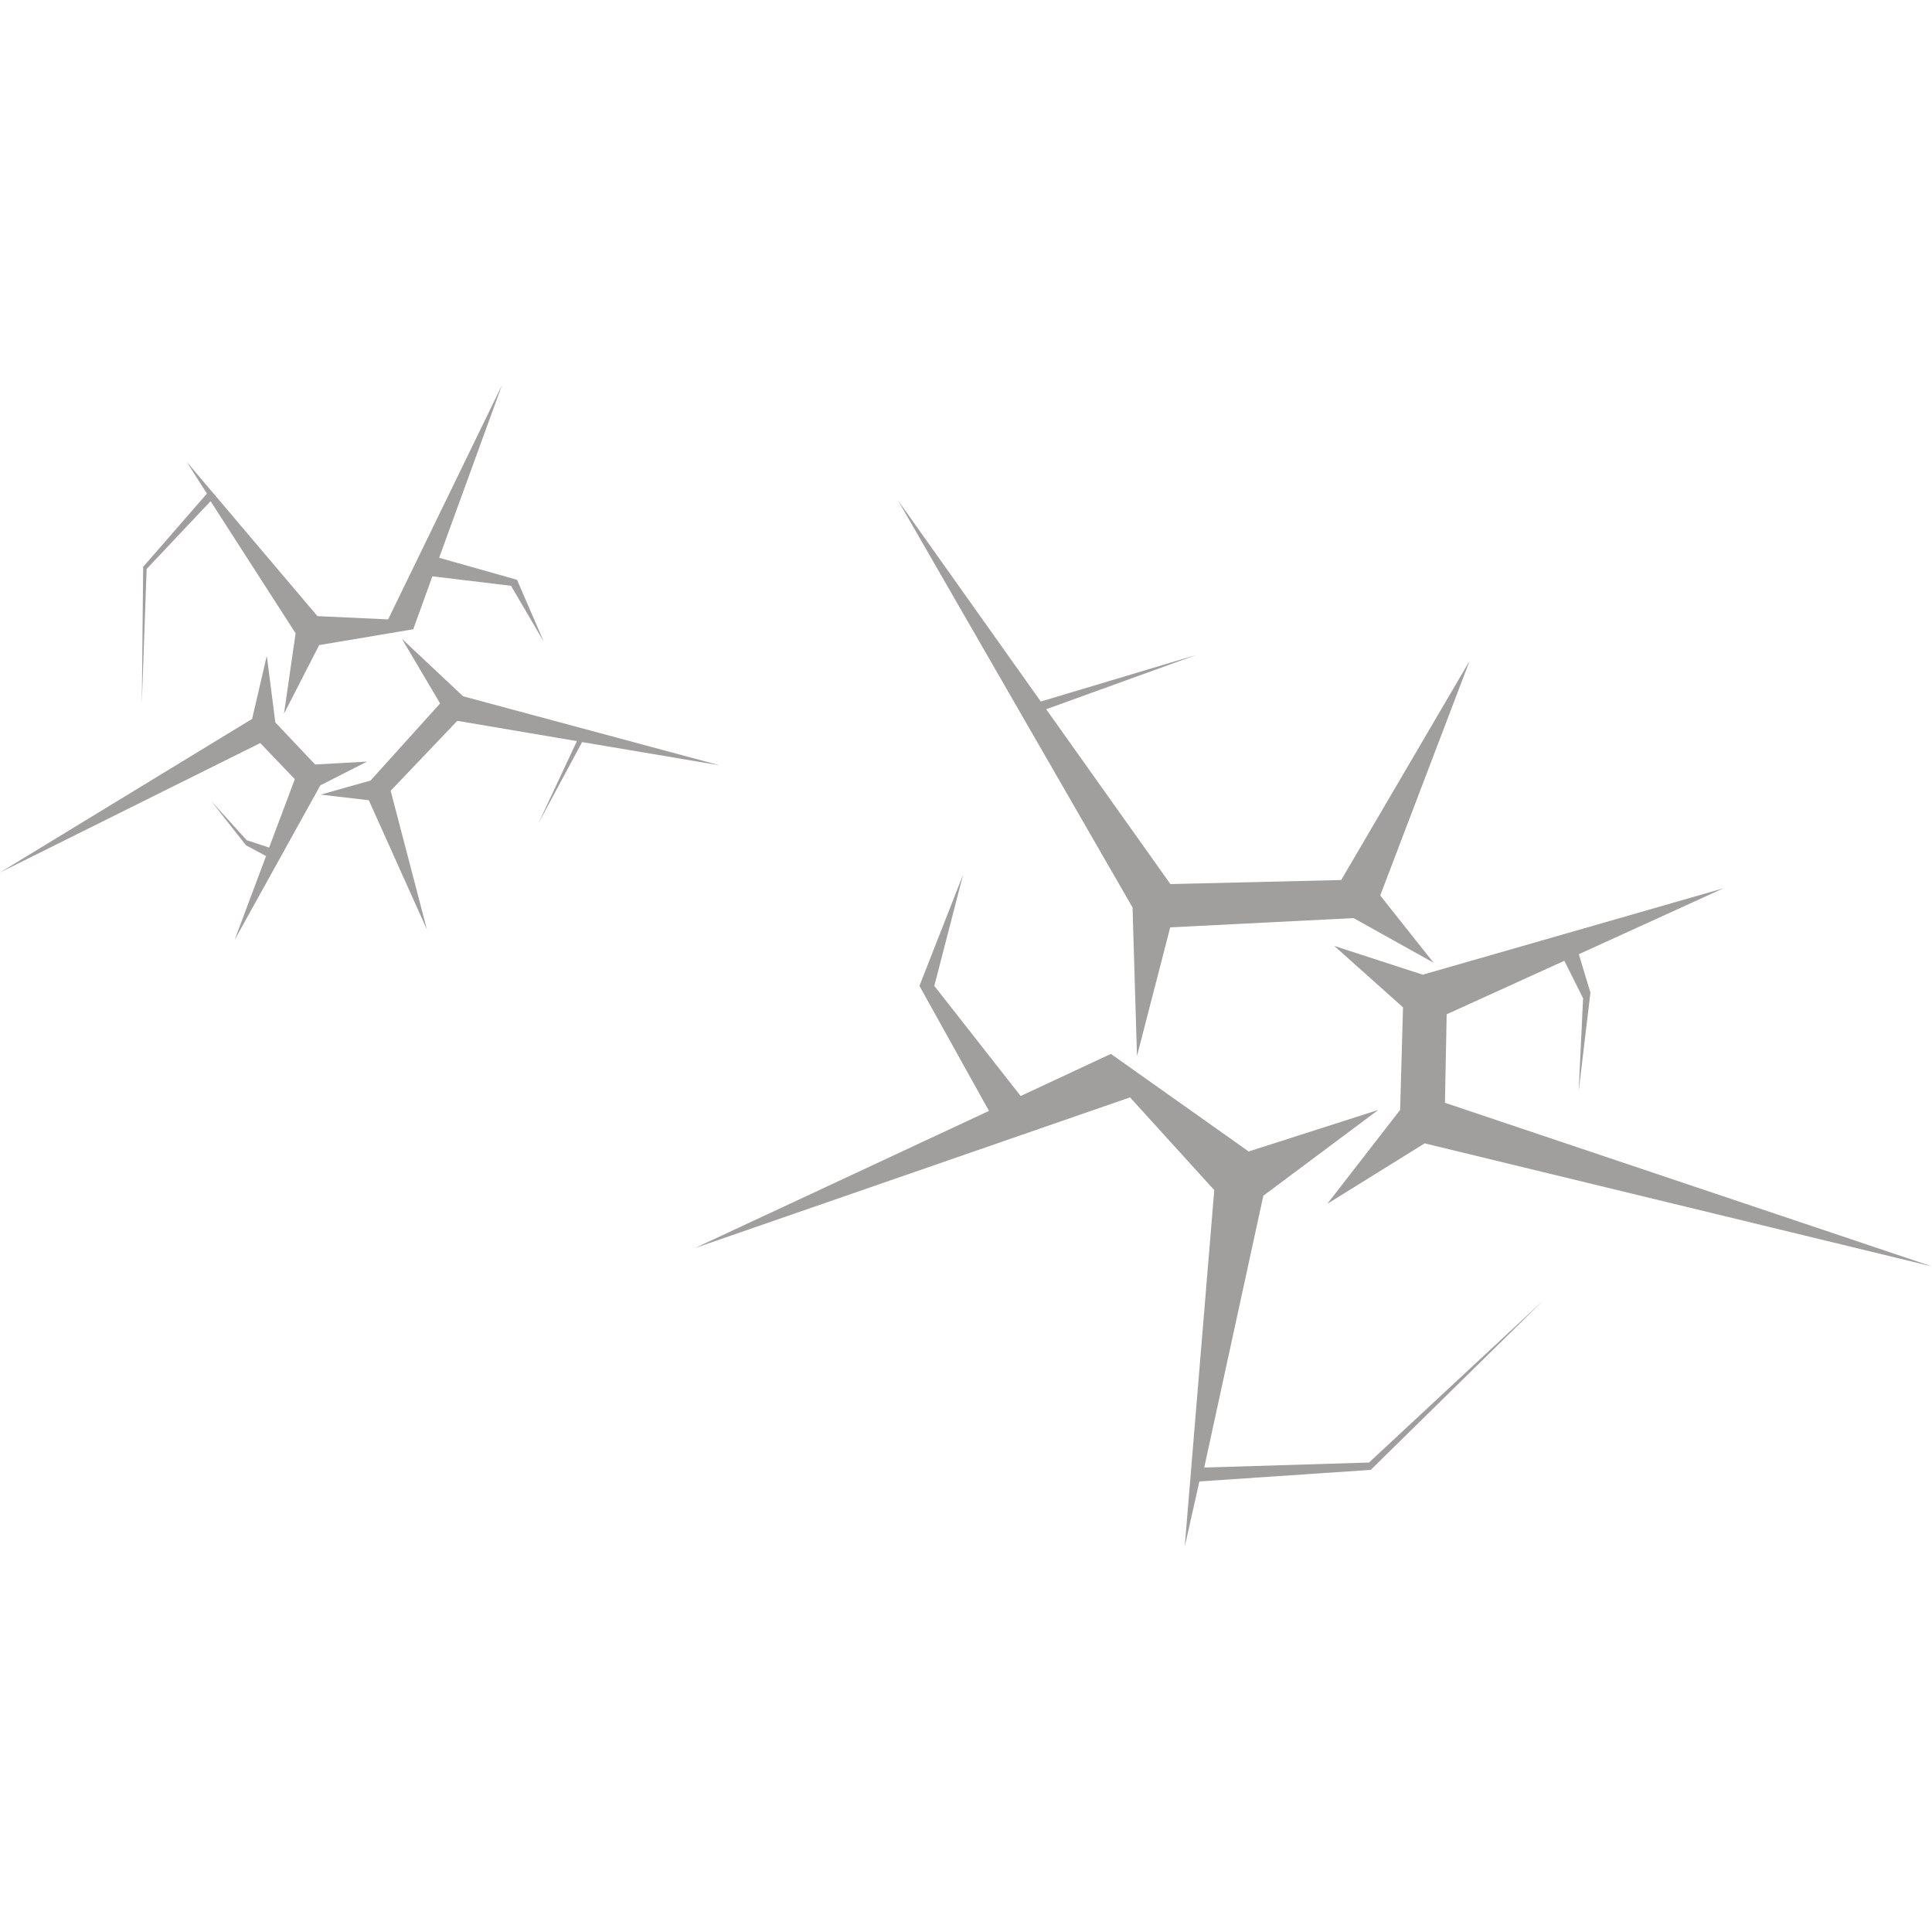
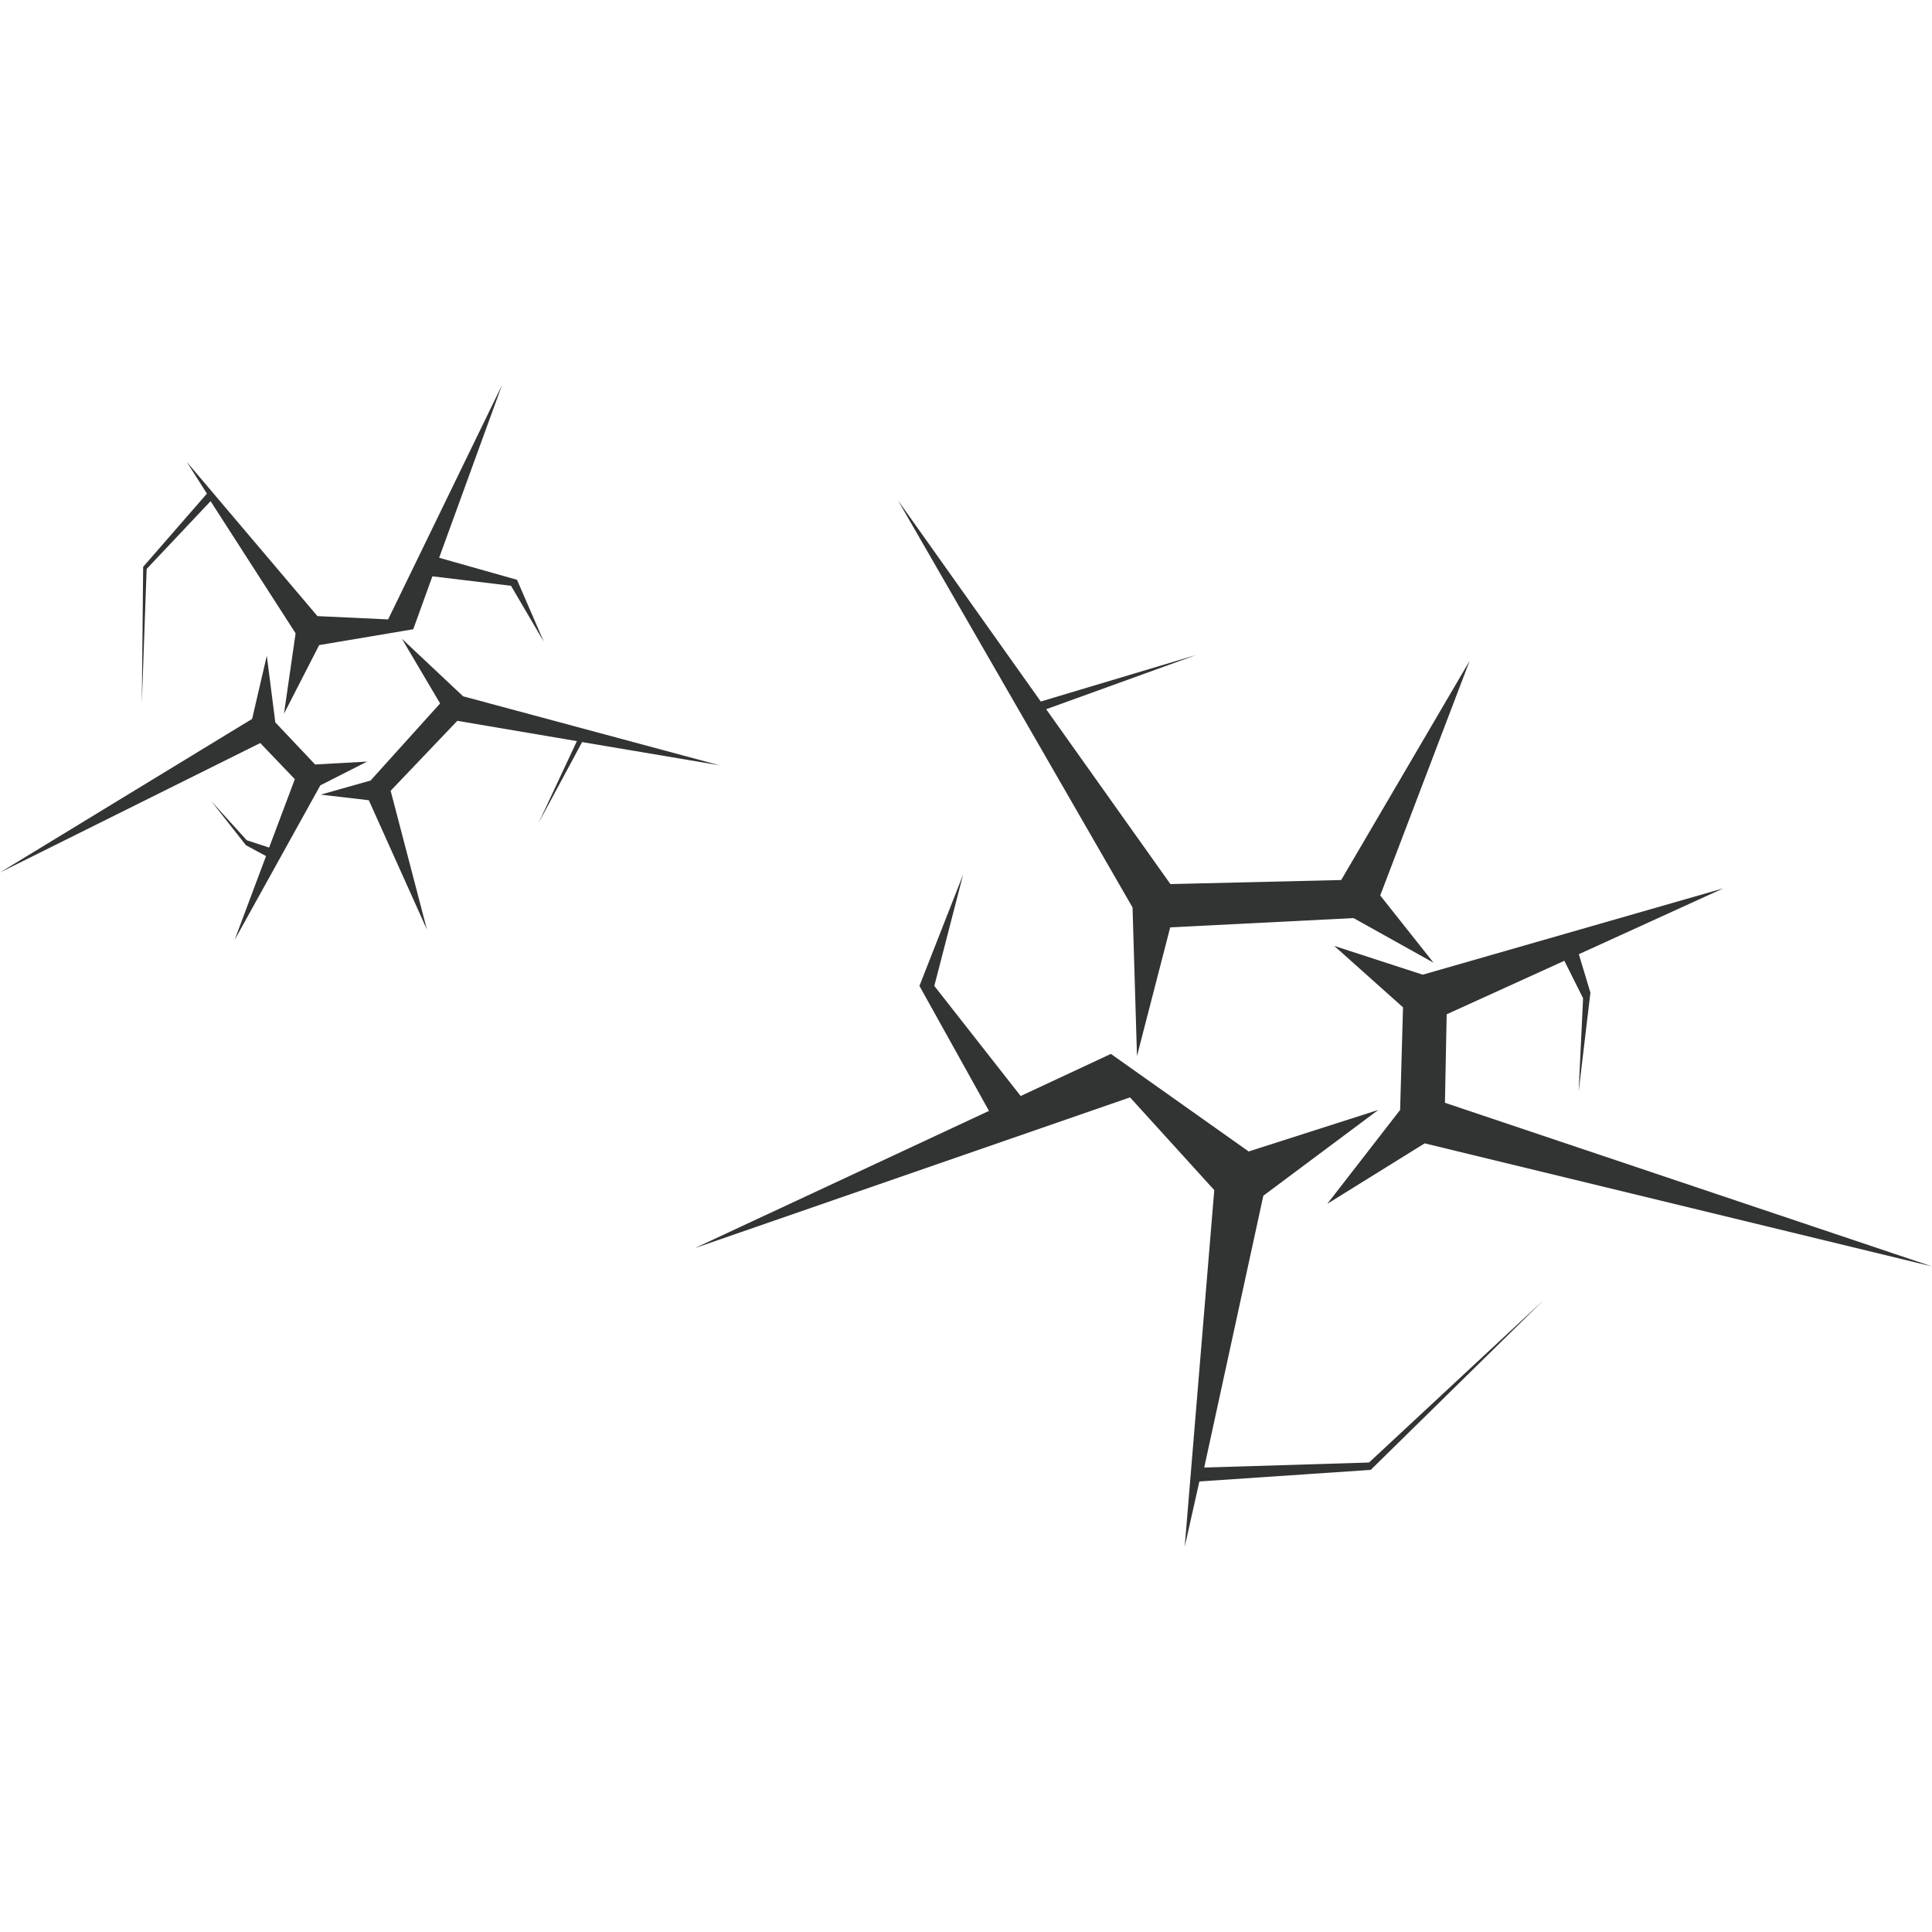
- <svg xmlns="http://www.w3.org/2000/svg" version="1.1" viewBox="0 0 1000 1000">
+ <svg xmlns="http://www.w3.org/2000/svg" id="Calque_1" version="1.1" viewBox="0 0 1000 1000">
  <defs>
    <style>
-       .cls-1 {
-         fill: #a19f9e;
+       .st0 {
+         fill: #323333;
      }
    </style>
  </defs>
-   <g>
-     <g id="Calque_1">
+   <g id="Calque_11" data-name="Calque_1">
+     <g>
      <g>
-         <g>
-           <polygon class="cls-1" points="165.8 406.5 190 394.2 163.1 395.7 142.5 373.9 138.1 339.4 130.5 372.1 0 451.6 134.7 384.6 152.6 403.3 139.3 438.7 127.7 434.9 109.3 414.6 127.3 437.5 137.7 443.1 121.4 486.6 165.8 406.5" />
-           <polygon class="cls-1" points="239.7 360.4 208 330.6 227.8 364.1 191.8 404 166 411.3 190.9 414.2 221 481.2 202.2 409.3 236.7 373.1 298.6 383.6 278.8 425.9 301.3 384.1 372.4 396.1 239.7 360.4" />
-           <polygon class="cls-1" points="109 259.4 153 327.8 147 369.4 165.2 333.9 213.9 325.7 223.8 298.3 264.5 303.2 281.5 332.2 267.6 300.1 227.3 288.7 259.8 199.4 200.9 320.6 164.3 318.9 96.6 239 107.1 255.5 74.1 293.4 73.4 364.2 75.9 294.5 109 259.4" />
-         </g>
-         <g>
-           <polygon class="cls-1" points="736.4 504.5 690.6 489.6 726.2 521.4 724.7 574.5 687 623.1 737.4 591.8 1000 655.5 747.9 570.8 748.8 525 809.7 497.3 819.4 516.7 817.1 565 823.2 513.8 817.2 493.9 892 459.8 736.4 504.5" />
-           <polygon class="cls-1" points="586.2 469.7 588.5 546.6 605.7 480 700.6 475.2 742 498.3 714.4 463.5 760.7 342 694.2 455.5 605.8 457.6 541.5 367.1 619.2 339 538.7 363.1 464.8 259 586.2 469.7" />
-           <polygon class="cls-1" points="623.3 759.6 653.9 618.9 713.4 574.5 646.3 596 575 545.5 528.3 567.3 483.6 510.3 498.5 452.7 475.9 510.3 511.9 575 359.7 646 584.9 568 628.5 616 613.2 800.6 620.8 766.8 709.5 760.8 798.9 673 708.6 757 623.3 759.6" />
-         </g>
+         <polygon class="st0" points="165.8 406.5 190 394.2 163.1 395.7 142.5 373.9 138.1 339.4 130.5 372.1 0 451.6 134.7 384.6 152.6 403.3 139.3 438.7 127.7 434.9 109.3 414.6 127.3 437.5 137.7 443.1 121.4 486.6 165.8 406.5" />
+         <polygon class="st0" points="239.7 360.4 208 330.6 227.8 364.1 191.8 404 166 411.3 190.9 414.2 221 481.2 202.2 409.3 236.7 373.1 298.6 383.6 278.8 425.9 301.3 384.1 372.4 396.1 239.7 360.4" />
+         <polygon class="st0" points="109 259.4 153 327.8 147 369.4 165.2 333.9 213.9 325.7 223.8 298.3 264.5 303.2 281.5 332.2 267.6 300.1 227.3 288.7 259.8 199.4 200.9 320.6 164.3 318.9 96.6 239 107.1 255.5 74.1 293.4 73.4 364.2 75.9 294.5 109 259.4" />
+       </g>
+       <g>
+         <polygon class="st0" points="736.4 504.5 690.6 489.6 726.2 521.4 724.7 574.5 687 623.1 737.4 591.8 1000 655.5 747.9 570.8 748.8 525 809.7 497.3 819.4 516.7 817.1 565 823.2 513.8 817.2 493.9 892 459.8 736.4 504.5" />
+         <polygon class="st0" points="586.2 469.7 588.5 546.6 605.7 480 700.6 475.2 742 498.3 714.4 463.5 760.7 342 694.2 455.5 605.8 457.6 541.5 367.1 619.2 339 538.7 363.1 464.8 259 586.2 469.7" />
+         <polygon class="st0" points="623.3 759.6 653.9 618.9 713.4 574.5 646.3 596 575 545.5 528.3 567.3 483.6 510.3 498.5 452.7 475.9 510.3 511.9 575 359.7 646 584.9 568 628.5 616 613.2 800.6 620.8 766.8 709.5 760.8 798.9 673 708.6 757 623.3 759.6" />
      </g>
    </g>
  </g>
</svg>
